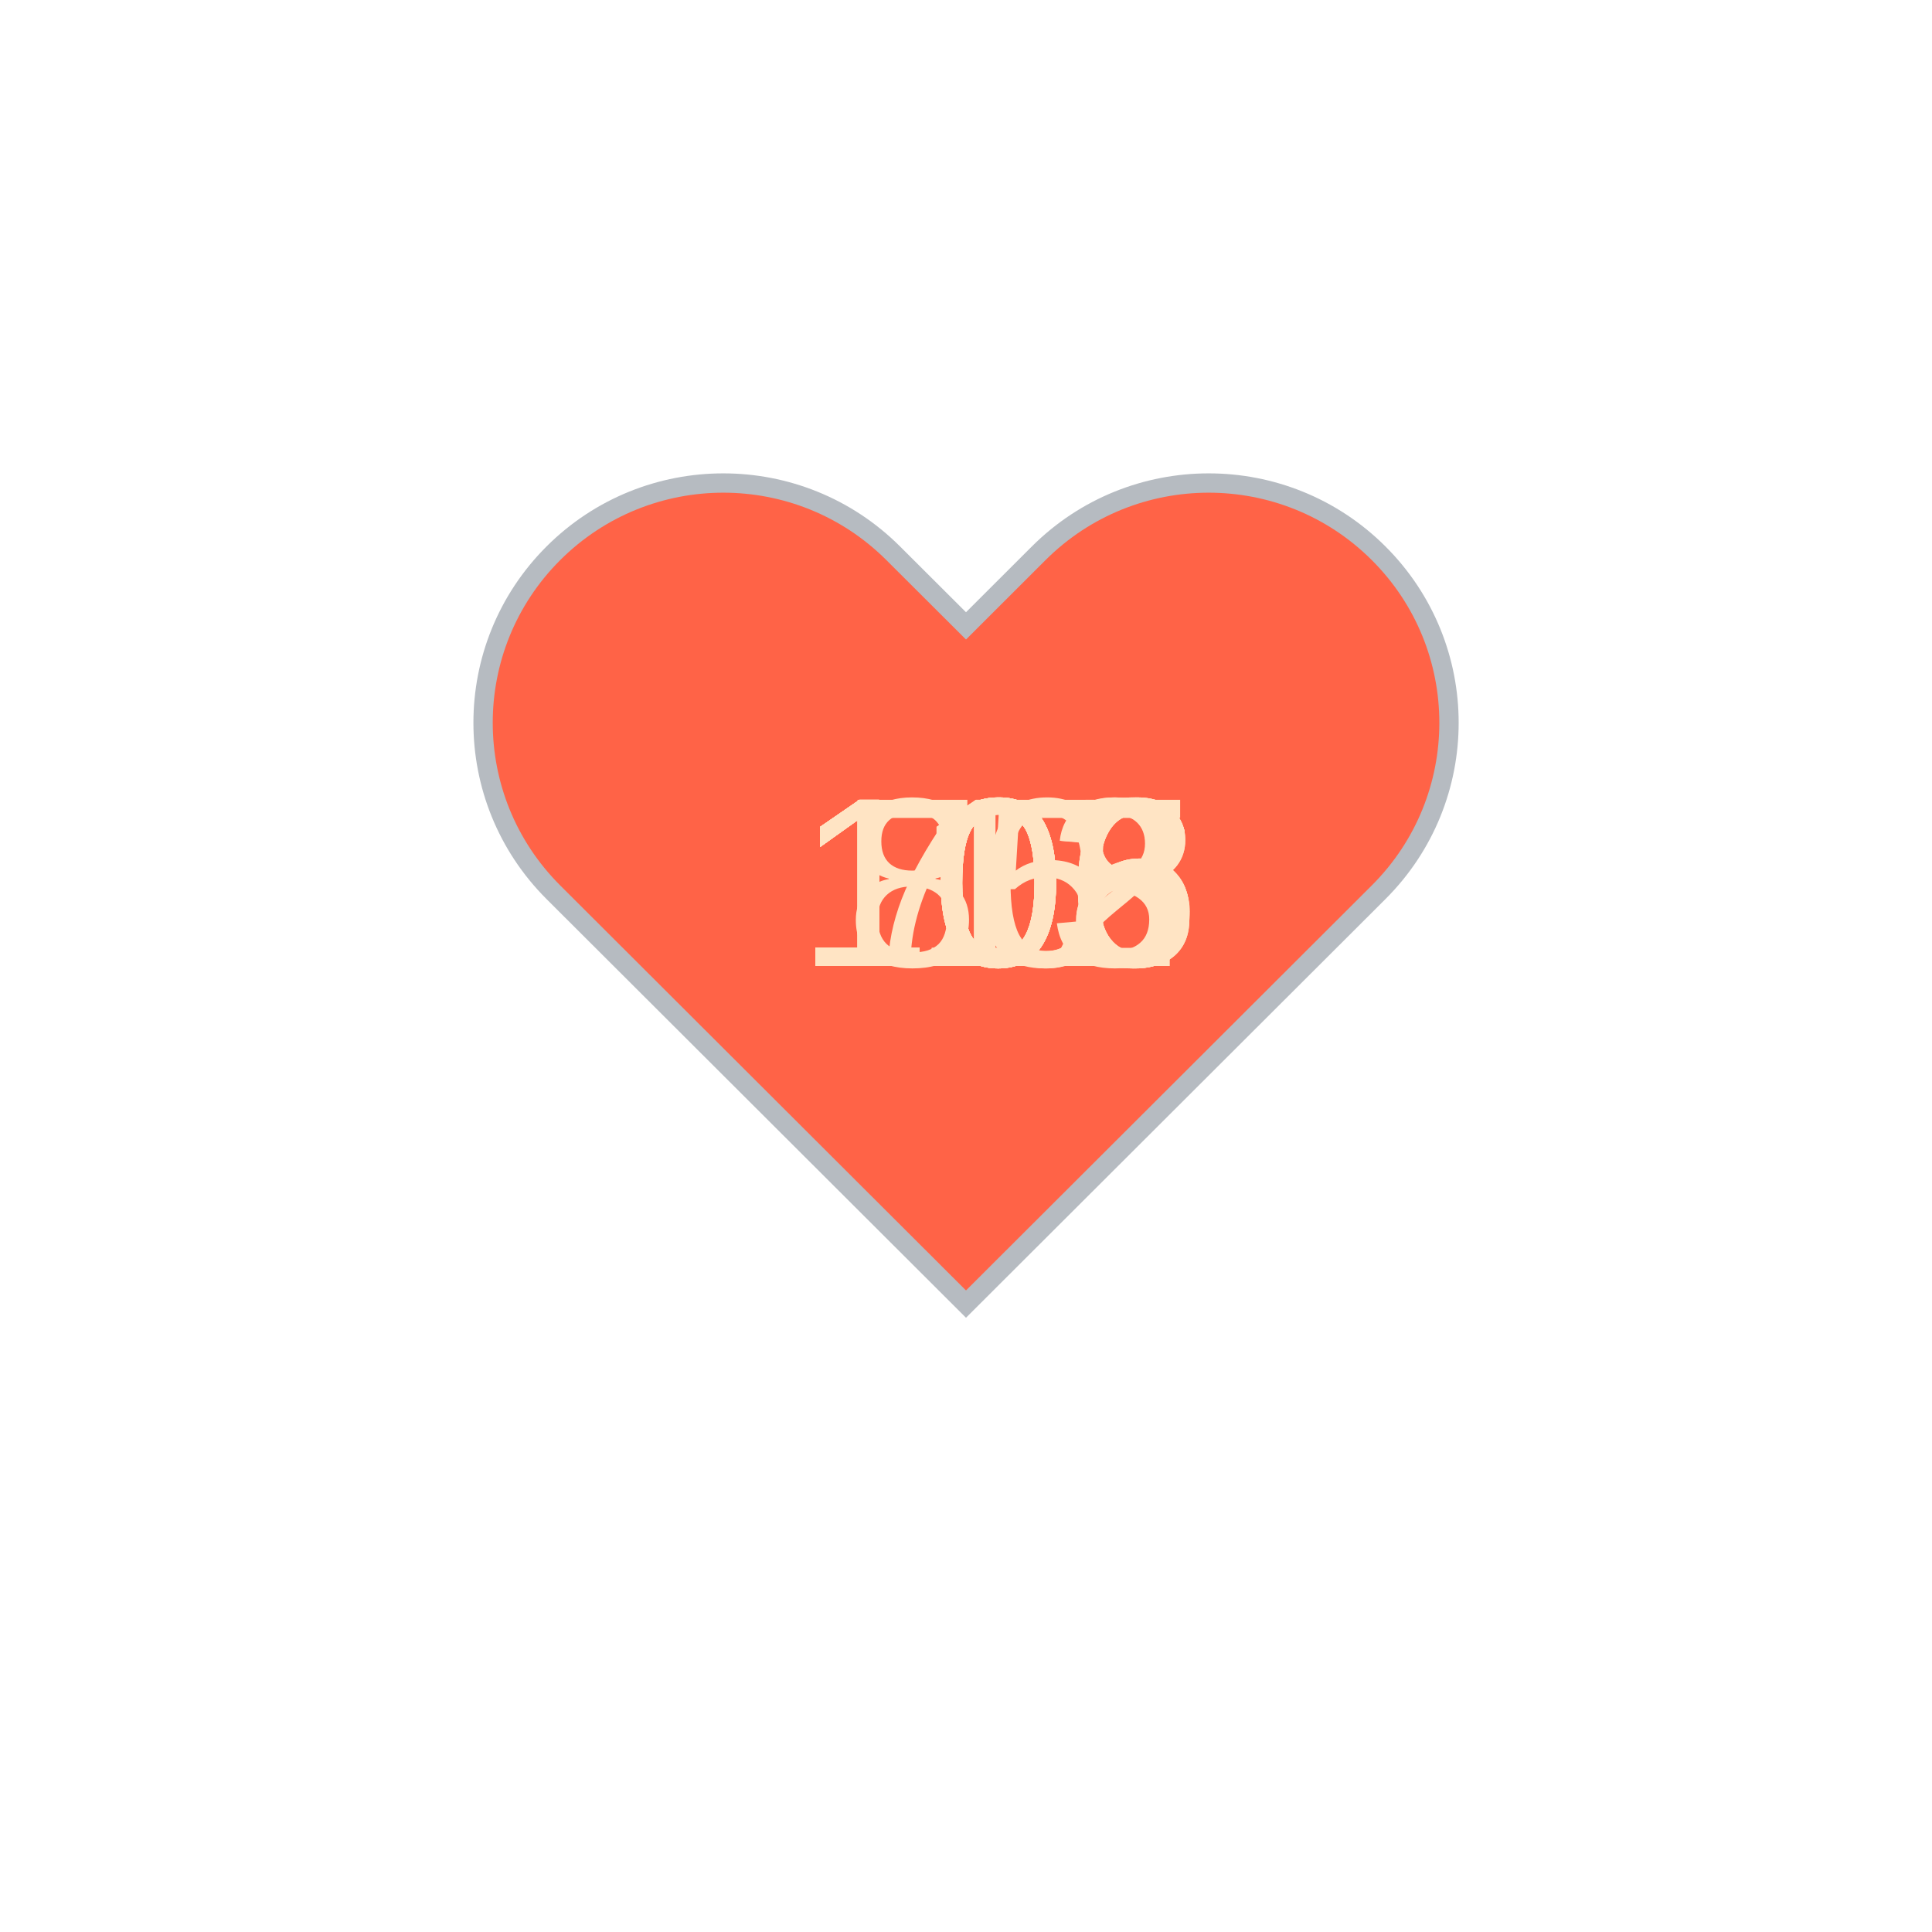
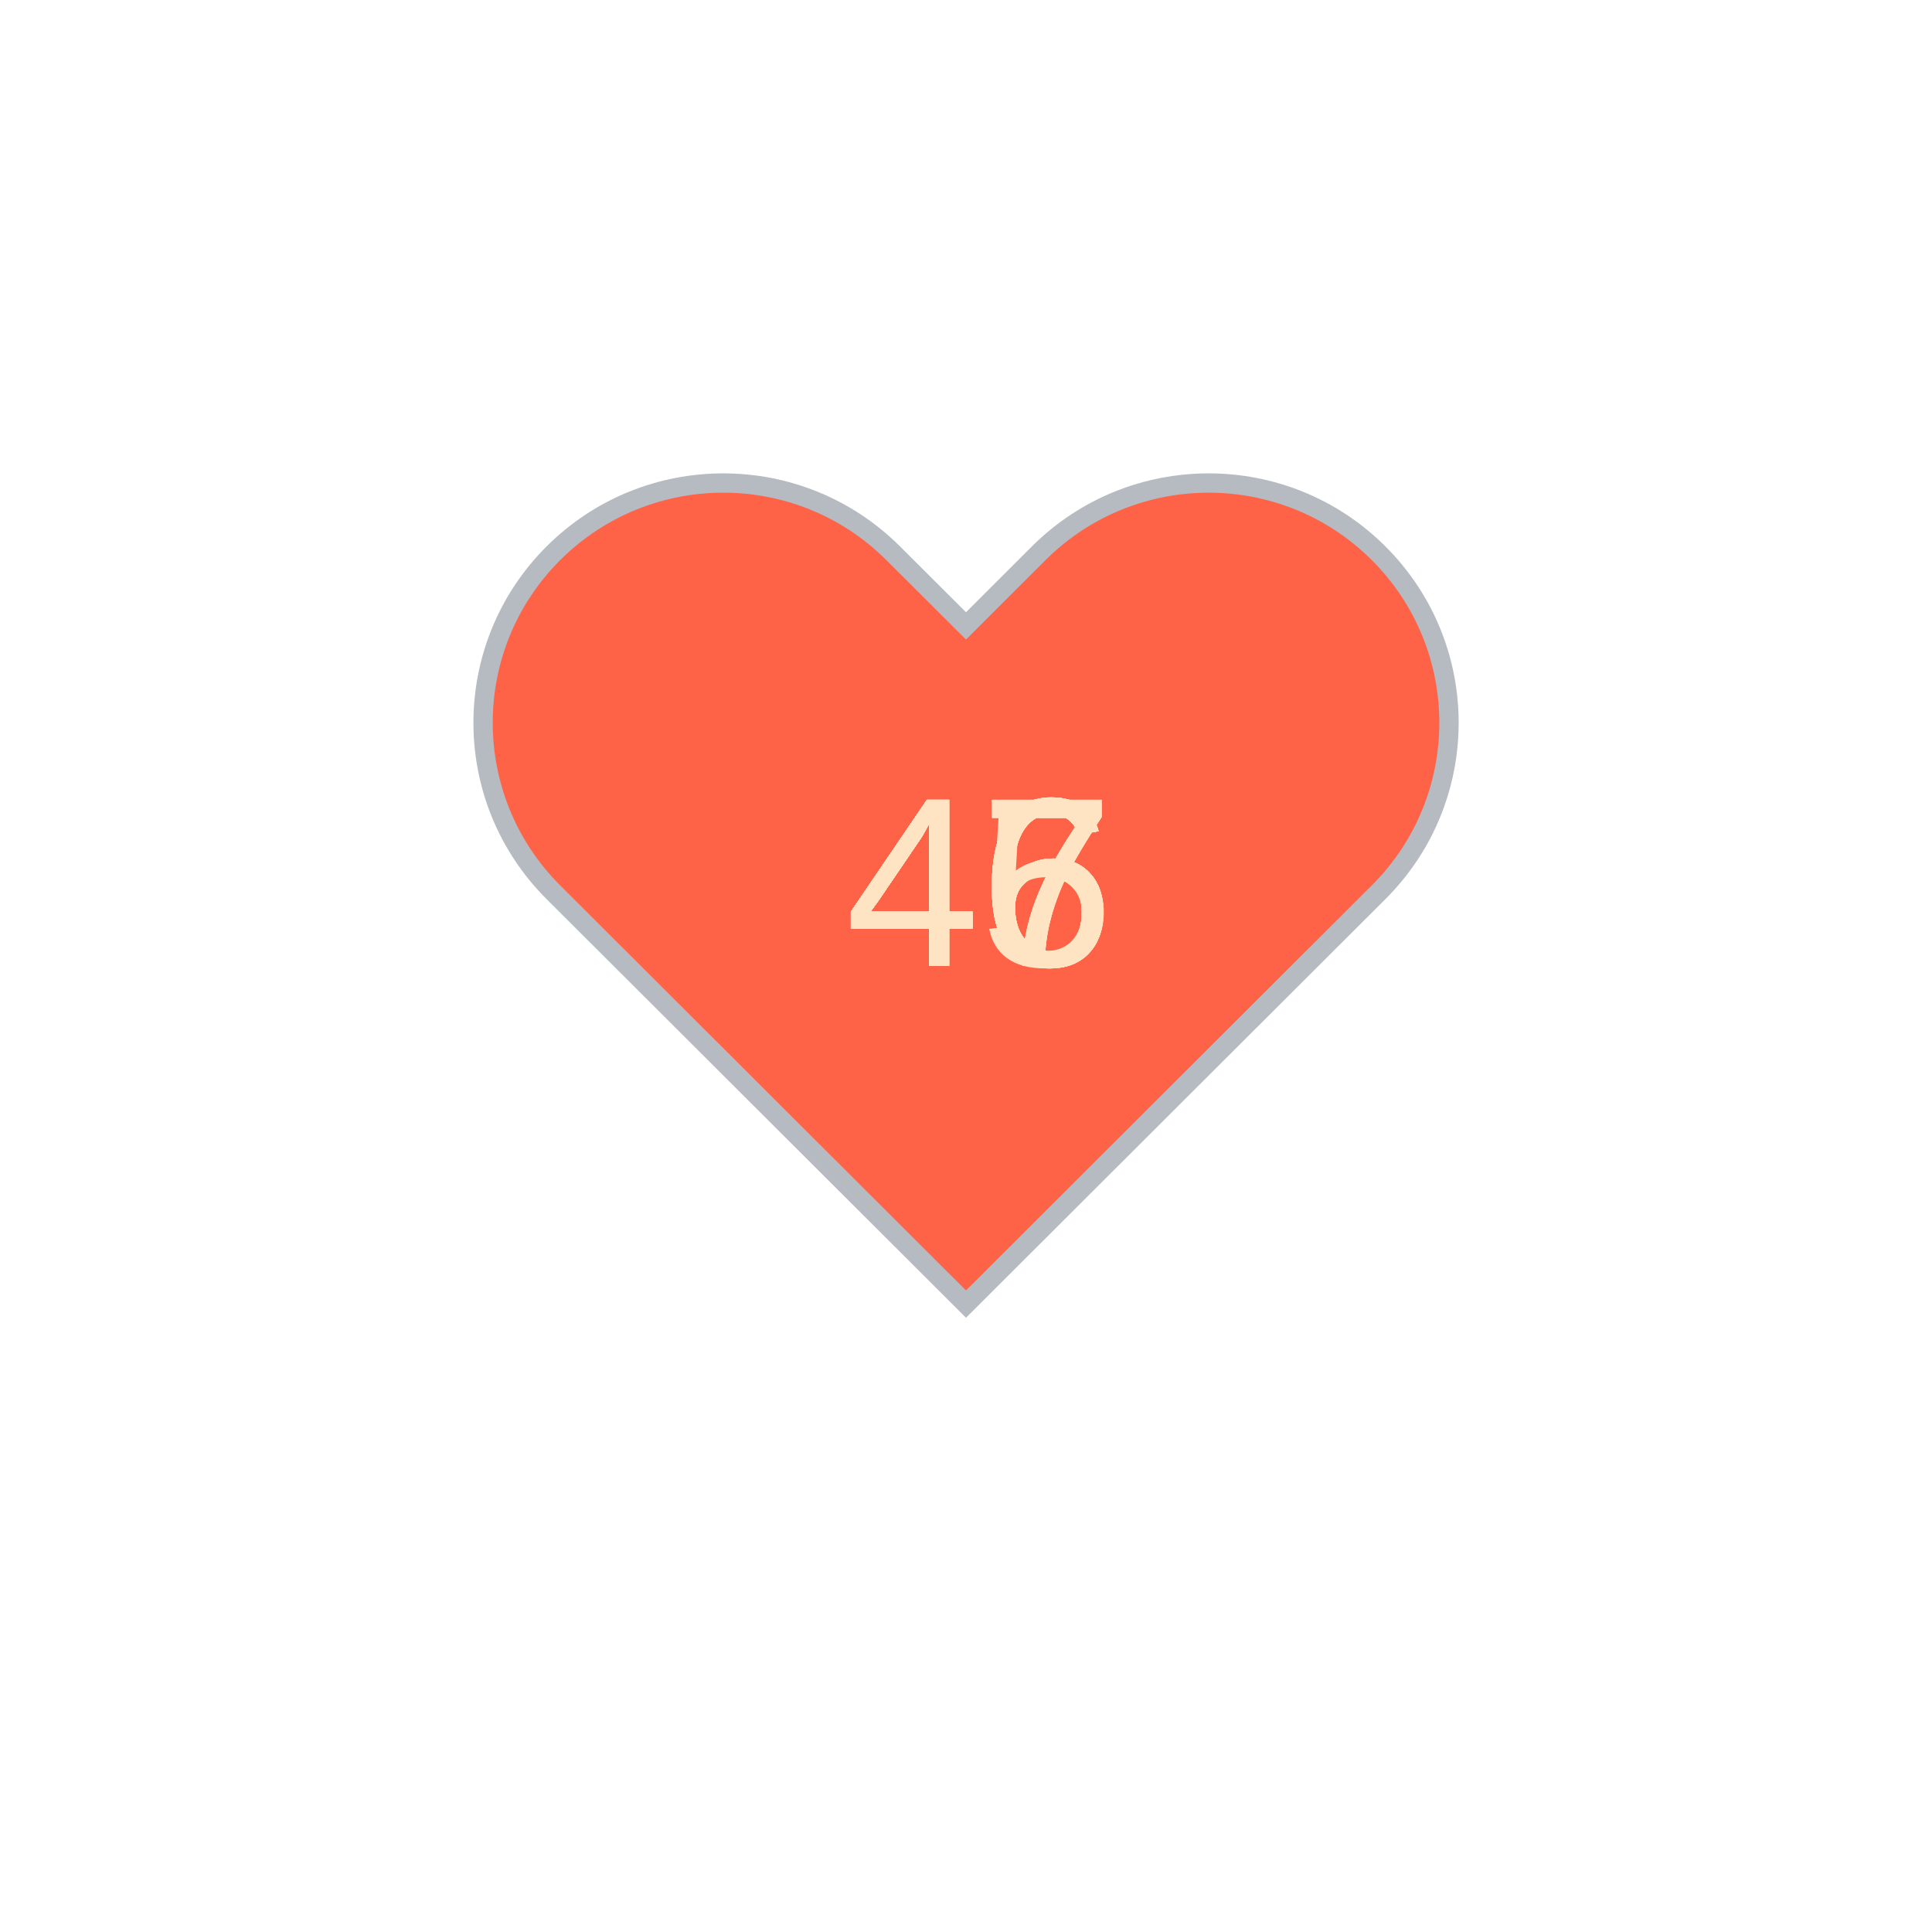
<svg xmlns="http://www.w3.org/2000/svg" baseProfile="full" height="150" version="1.1" viewBox="0,0,200,200" width="150">
  <defs />
  <g transform="translate(100 100)">
    <path d="M92.71,7.27L92.71,7.27c-9.71-9.69-25.46-9.69-35.18,0L50,14.79l-7.54-7.52C32.75-2.42,17-2.42,7.29,7.27v0 c-9.71,9.69-9.71,25.41,0,35.1L50,85l42.71-42.63C102.43,32.68,102.43,16.96,92.71,7.27z" fill="tomato" stroke="#B6BBC1" stroke-width="2" transform="translate(-50 -50)" />
-     <animateTransform additive="sum" attributeName="transform" dur="24s" repeatCount="indefinite" type="scale" values="1.375;1;1.375;1;1.375;1;1.375;1;1.375;1;1.375;1;1.375;1;1.5;1;0.75;1;0.875;" />
-     <text fill="bisque" style="font-size:25px; font-family:Arial" transform="translate(-17.5 0)">108<animate attributeName="opacity" dur="24s" keyTimes="0;0.1;0.2;0.3;0.4;0.5;0.6;0.7;0.8;0.9;1.0" repeatCount="indefinite" values="1;0;0;0;0;0;0;0;0;0;0" />
+     <animateTransform additive="sum" attributeName="transform" dur="24s" repeatCount="indefinite" type="scale" values="1.125;1;0.75;1;1.125;1;1.5;1;1.125;1;1.125;1;1.125;1;1.125;1;1.5;1;1.5;" />
+     <text fill="bisque" style="font-size:25px; font-family:Arial" transform="translate(-12.5 0)">46<animate attributeName="opacity" dur="24s" keyTimes="0;0.1;0.2;0.3;0.4;0.5;0.6;0.7;0.8;0.9;1.0" repeatCount="indefinite" values="1;0;0;0;0;0;0;0;0;0;0" />
    </text>
-     <text fill="bisque" style="font-size:25px; font-family:Arial" transform="translate(-17.5 0)">105<animate attributeName="opacity" dur="24s" keyTimes="0;0.1;0.2;0.3;0.4;0.5;0.6;0.7;0.8;0.9;1.0" repeatCount="indefinite" values="0;1;0;0;0;0;0;0;0;0;0" />
+     <text fill="bisque" style="font-size:25px; font-family:Arial" transform="translate(-12.5 0)">45<animate attributeName="opacity" dur="24s" keyTimes="0;0.1;0.2;0.3;0.4;0.5;0.6;0.7;0.8;0.9;1.0" repeatCount="indefinite" values="0;1;0;0;0;0;0;0;0;0;0" />
    </text>
-     <text fill="bisque" style="font-size:25px; font-family:Arial" transform="translate(-17.5 0)">106<animate attributeName="opacity" dur="24s" keyTimes="0;0.1;0.2;0.3;0.4;0.5;0.6;0.7;0.8;0.9;1.0" repeatCount="indefinite" values="0;0;1;0;0;0;0;0;0;0;0" />
+     <text fill="bisque" style="font-size:25px; font-family:Arial" transform="translate(-12.5 0)">46<animate attributeName="opacity" dur="24s" keyTimes="0;0.1;0.2;0.3;0.4;0.5;0.6;0.7;0.8;0.9;1.0" repeatCount="indefinite" values="0;0;1;0;0;0;0;0;0;0;0" />
    </text>
-     <text fill="bisque" style="font-size:25px; font-family:Arial" transform="translate(-17.5 0)">106<animate attributeName="opacity" dur="24s" keyTimes="0;0.1;0.2;0.3;0.4;0.5;0.6;0.7;0.8;0.9;1.0" repeatCount="indefinite" values="0;0;0;1;0;0;0;0;0;0;0" />
+     <text fill="bisque" style="font-size:25px; font-family:Arial" transform="translate(-12.5 0)">47<animate attributeName="opacity" dur="24s" keyTimes="0;0.1;0.2;0.3;0.4;0.5;0.6;0.7;0.8;0.9;1.0" repeatCount="indefinite" values="0;0;0;1;0;0;0;0;0;0;0" />
    </text>
-     <text fill="bisque" style="font-size:25px; font-family:Arial" transform="translate(-17.5 0)">106<animate attributeName="opacity" dur="24s" keyTimes="0;0.1;0.2;0.3;0.4;0.5;0.6;0.7;0.8;0.9;1.0" repeatCount="indefinite" values="0;0;0;0;1;0;0;0;0;0;0" />
+     <text fill="bisque" style="font-size:25px; font-family:Arial" transform="translate(-12.5 0)">46<animate attributeName="opacity" dur="24s" keyTimes="0;0.1;0.2;0.3;0.4;0.5;0.6;0.7;0.8;0.9;1.0" repeatCount="indefinite" values="0;0;0;0;1;0;0;0;0;0;0" />
    </text>
-     <text fill="bisque" style="font-size:25px; font-family:Arial" transform="translate(-17.5 0)">108<animate attributeName="opacity" dur="24s" keyTimes="0;0.1;0.2;0.3;0.4;0.5;0.6;0.7;0.8;0.9;1.0" repeatCount="indefinite" values="0;0;0;0;0;1;0;0;0;0;0" />
+     <text fill="bisque" style="font-size:25px; font-family:Arial" transform="translate(-12.5 0)">46<animate attributeName="opacity" dur="24s" keyTimes="0;0.1;0.2;0.3;0.4;0.5;0.6;0.7;0.8;0.9;1.0" repeatCount="indefinite" values="0;0;0;0;0;1;0;0;0;0;0" />
    </text>
-     <text fill="bisque" style="font-size:25px; font-family:Arial" transform="translate(-17.5 0)">112<animate attributeName="opacity" dur="24s" keyTimes="0;0.1;0.2;0.3;0.4;0.5;0.6;0.7;0.8;0.9;1.0" repeatCount="indefinite" values="0;0;0;0;0;0;1;0;0;0;0" />
+     <text fill="bisque" style="font-size:25px; font-family:Arial" transform="translate(-12.5 0)">46<animate attributeName="opacity" dur="24s" keyTimes="0;0.1;0.2;0.3;0.4;0.5;0.6;0.7;0.8;0.9;1.0" repeatCount="indefinite" values="0;0;0;0;0;0;1;0;0;0;0" />
    </text>
-     <text fill="bisque" style="font-size:25px; font-family:Arial" transform="translate(-17.5 0)">113<animate attributeName="opacity" dur="24s" keyTimes="0;0.1;0.2;0.3;0.4;0.5;0.6;0.7;0.8;0.9;1.0" repeatCount="indefinite" values="0;0;0;0;0;0;0;1;0;0;0" />
+     <text fill="bisque" style="font-size:25px; font-family:Arial" transform="translate(-12.5 0)">46<animate attributeName="opacity" dur="24s" keyTimes="0;0.1;0.2;0.3;0.4;0.5;0.6;0.7;0.8;0.9;1.0" repeatCount="indefinite" values="0;0;0;0;0;0;0;1;0;0;0" />
    </text>
-     <text fill="bisque" style="font-size:25px; font-family:Arial" transform="translate(-12.5 0)">70<animate attributeName="opacity" dur="24s" keyTimes="0;0.1;0.2;0.3;0.4;0.5;0.6;0.7;0.8;0.9;1.0" repeatCount="indefinite" values="0;0;0;0;0;0;0;0;1;0;0" />
+     <text fill="bisque" style="font-size:25px; font-family:Arial" transform="translate(-12.5 0)">47<animate attributeName="opacity" dur="24s" keyTimes="0;0.1;0.2;0.3;0.4;0.5;0.6;0.7;0.8;0.9;1.0" repeatCount="indefinite" values="0;0;0;0;0;0;0;0;1;0;0" />
    </text>
-     <text fill="bisque" style="font-size:25px; font-family:Arial" transform="translate(-12.5 0)">85<animate attributeName="opacity" dur="24s" keyTimes="0;0.1;0.2;0.3;0.4;0.5;0.6;0.7;0.8;0.9;1.0" repeatCount="indefinite" values="0;0;0;0;0;0;0;0;0;1;0" />
+     <text fill="bisque" style="font-size:25px; font-family:Arial" transform="translate(-12.5 0)">47<animate attributeName="opacity" dur="24s" keyTimes="0;0.1;0.2;0.3;0.4;0.5;0.6;0.7;0.8;0.9;1.0" repeatCount="indefinite" values="0;0;0;0;0;0;0;0;0;1;0" />
    </text>
  </g>
</svg>
